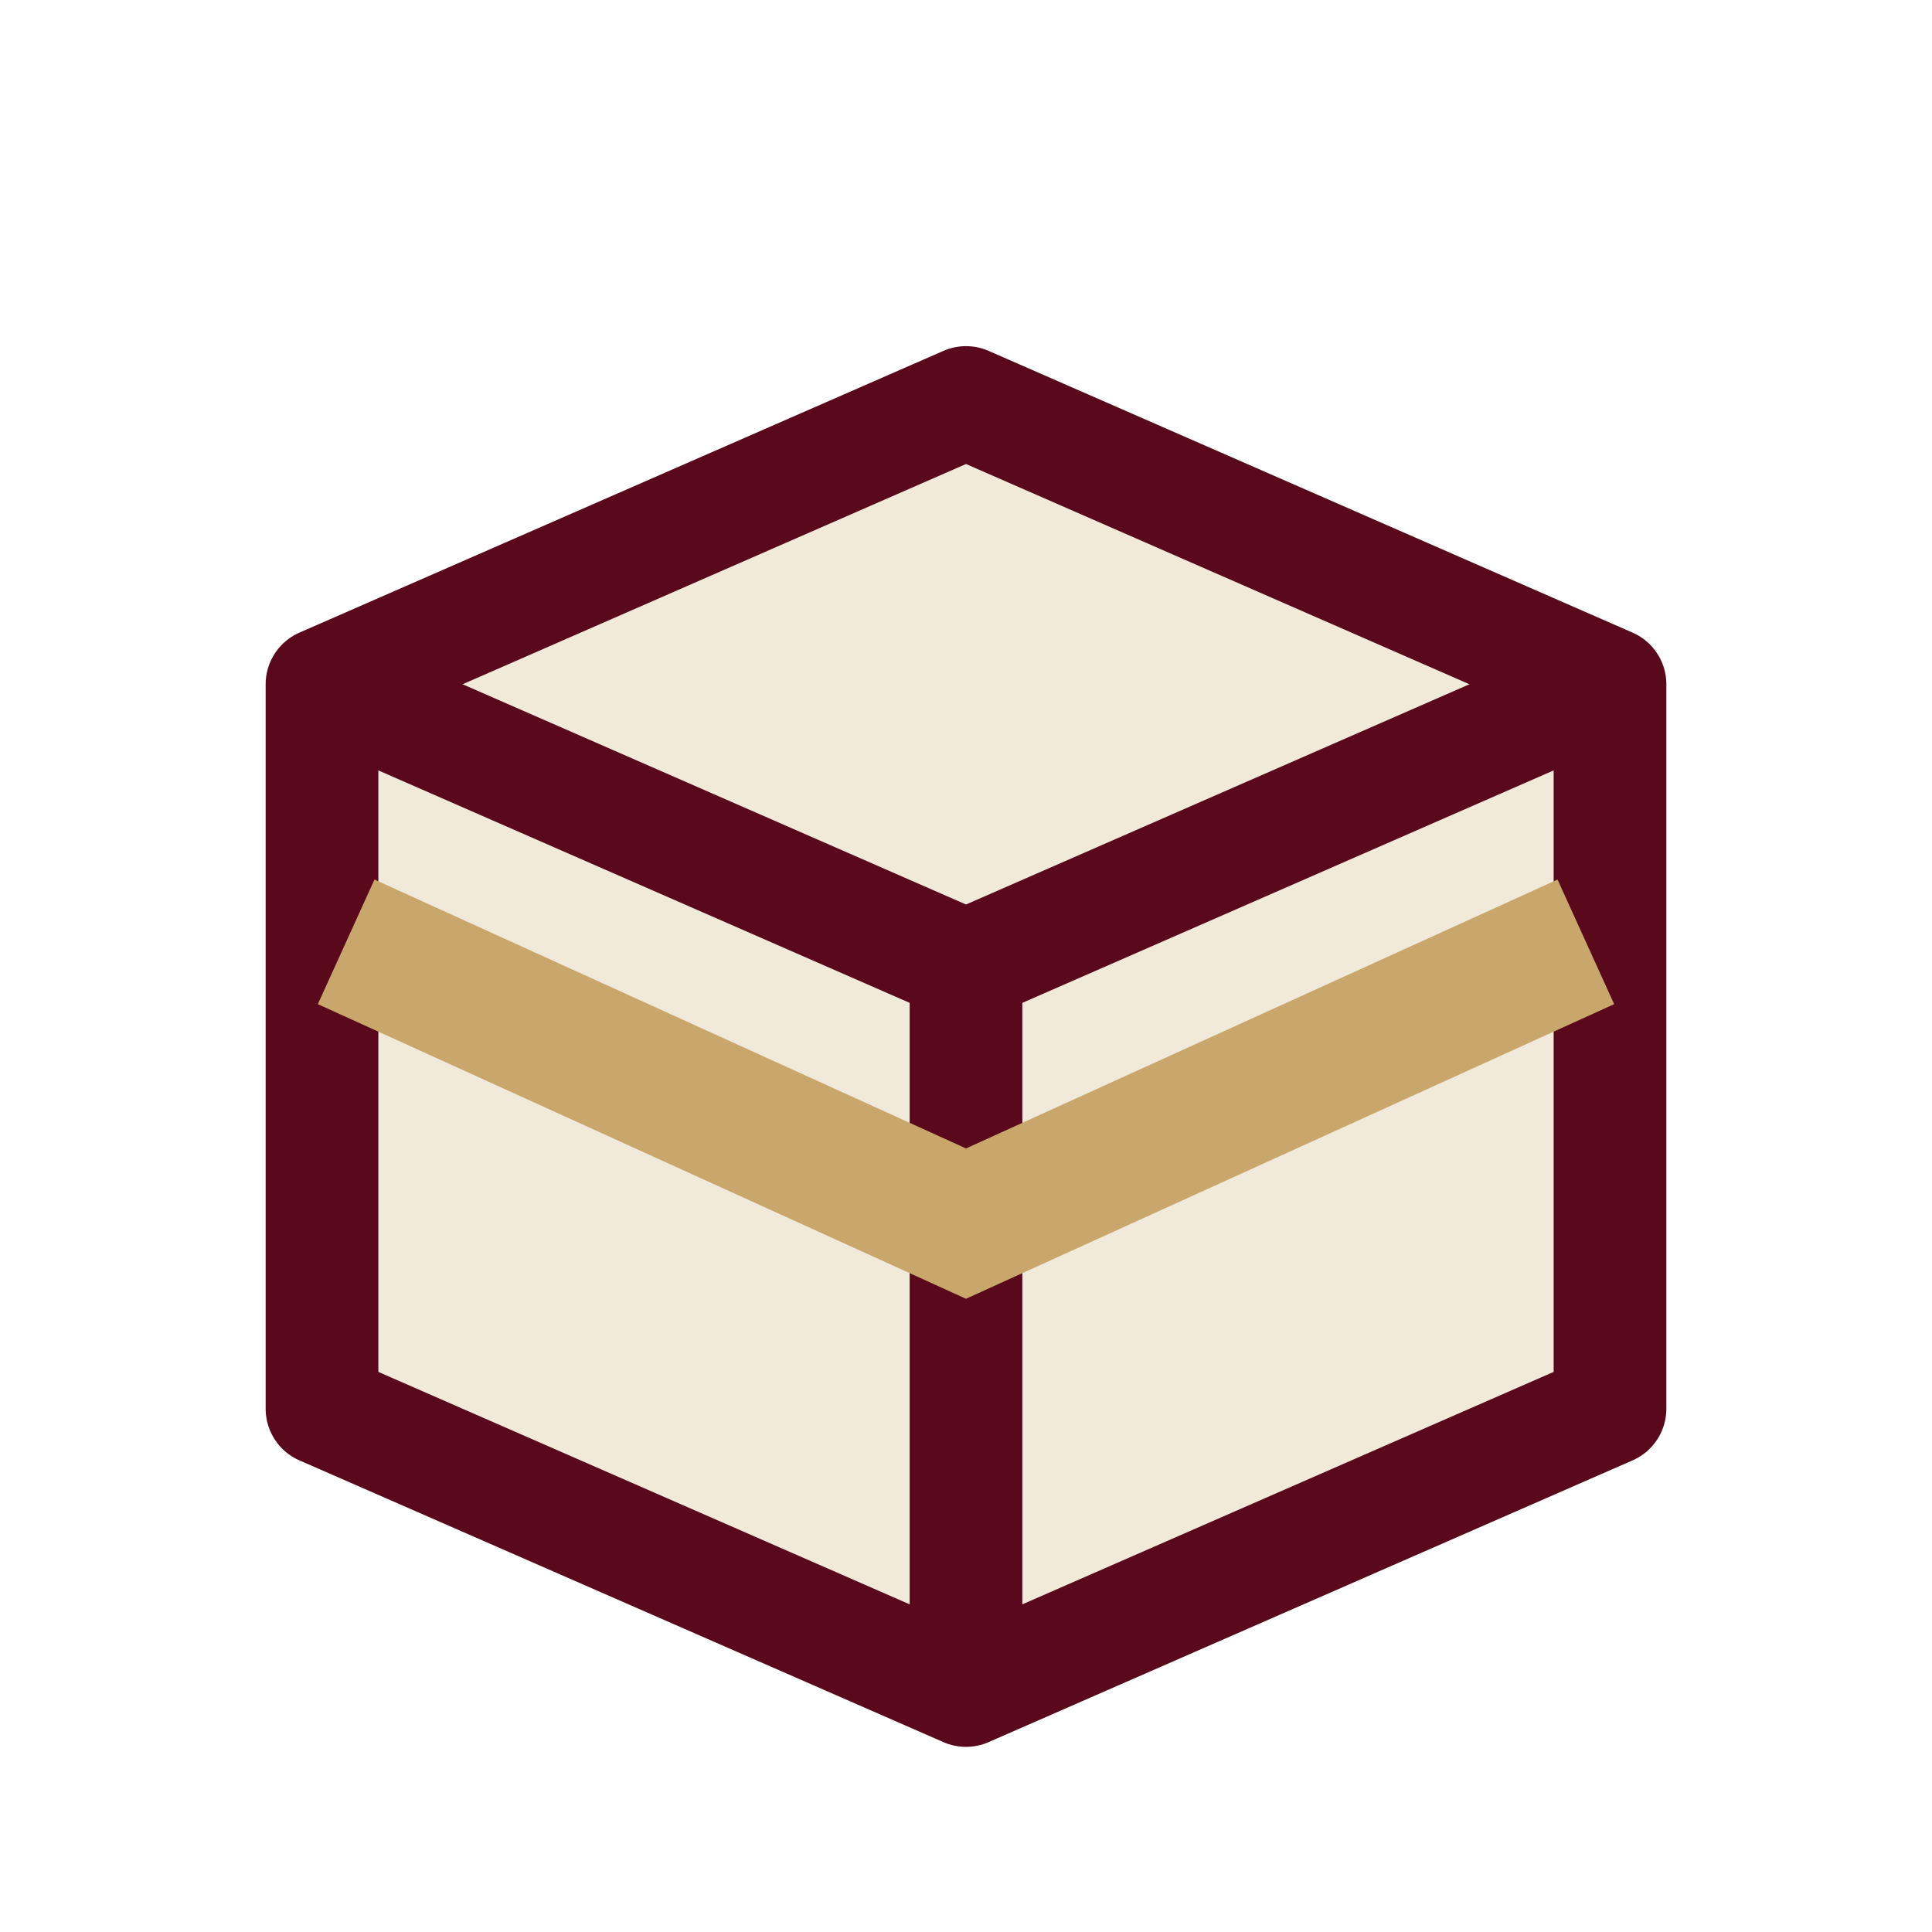
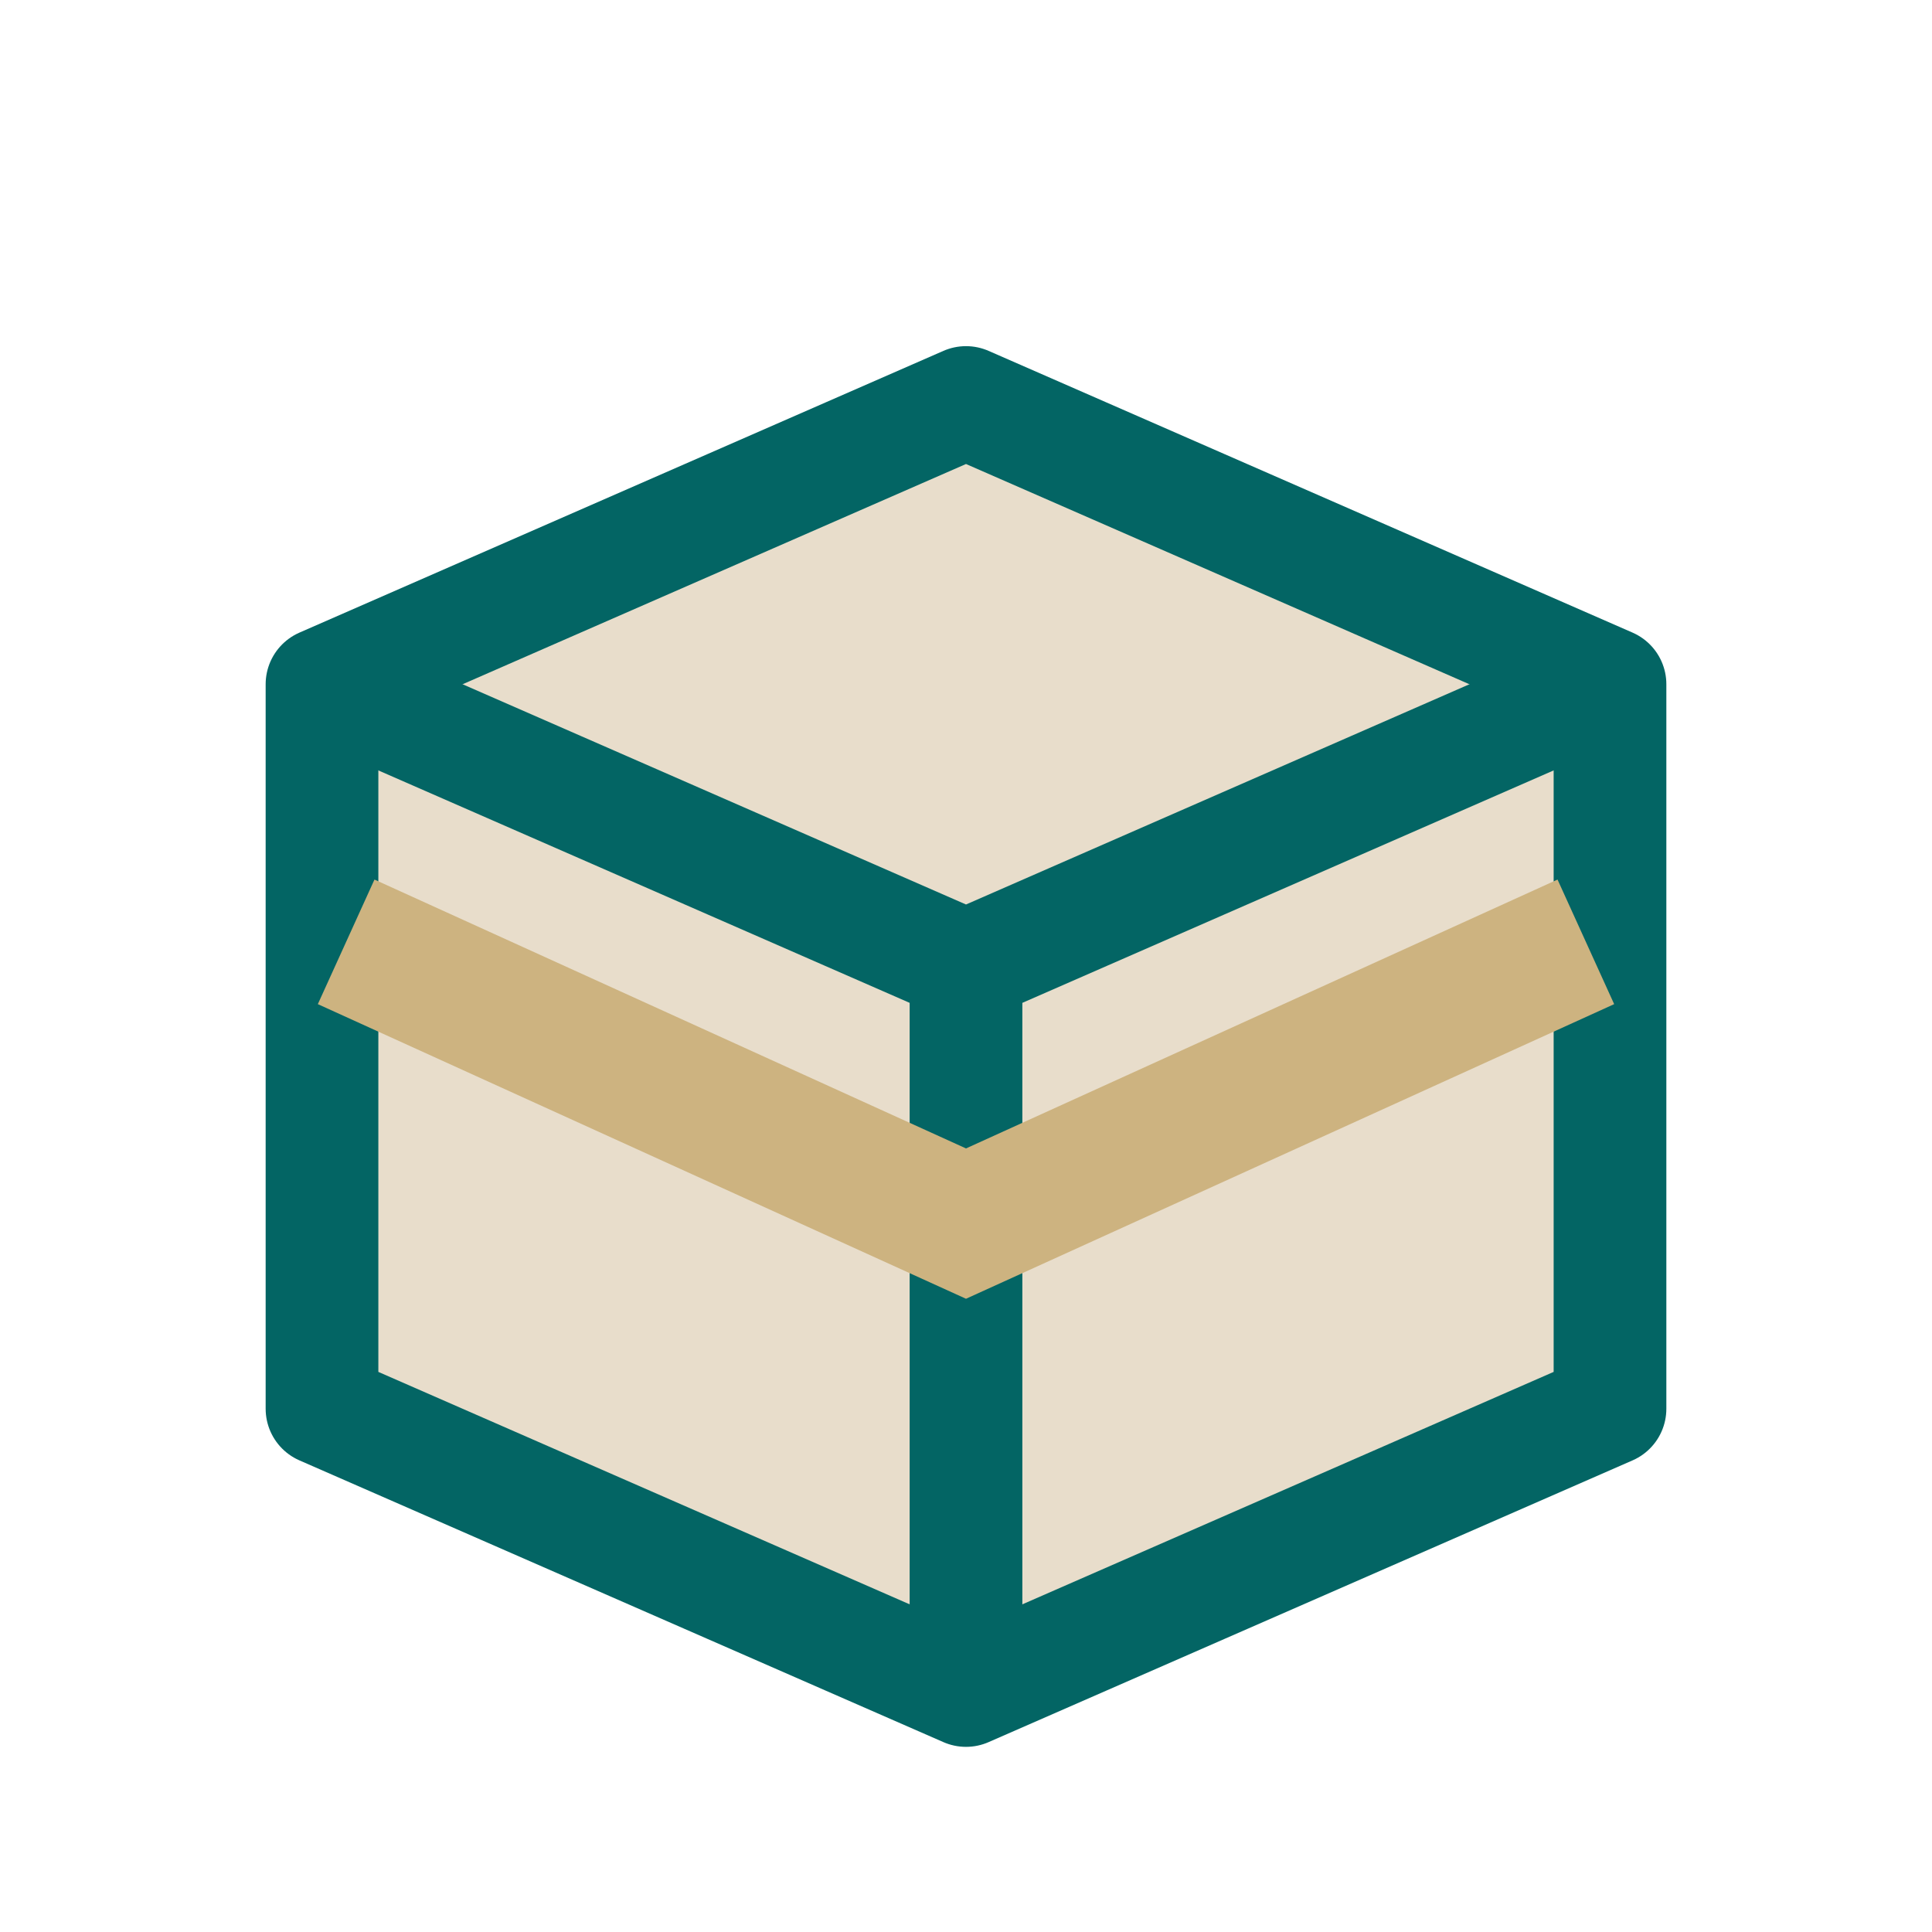
<svg xmlns="http://www.w3.org/2000/svg" viewBox="0 0 24 24" width="24" height="24">
-   <path d="M4 8.5 12 5l8 3.5v9L12 21l-8-3.5z" fill="#F1EADB" stroke="#5A091C" stroke-width="1.4" stroke-linejoin="round" />
-   <path d="M4 8.5 12 12l8-3.5M12 12v9" fill="none" stroke="#5A091C" stroke-width="1.4" stroke-linejoin="round" />
-   <path d="M4.3 11.7 12 15.2l7.7-3.5" fill="none" stroke="#C9A66B" stroke-width="1.7" />
+   <path d="M4 8.5 12 5l8 3.5v9L12 21l-8-3.5z" fill="#E8DDCB" stroke="#036564" stroke-width="1.4" stroke-linejoin="round" />
+   <path d="M4 8.5 12 12l8-3.5M12 12v9" fill="none" stroke="#036564" stroke-width="1.4" stroke-linejoin="round" />
+   <path d="M4.3 11.7 12 15.2l7.7-3.5" fill="none" stroke="#CDB380" stroke-width="1.7" />
</svg>
